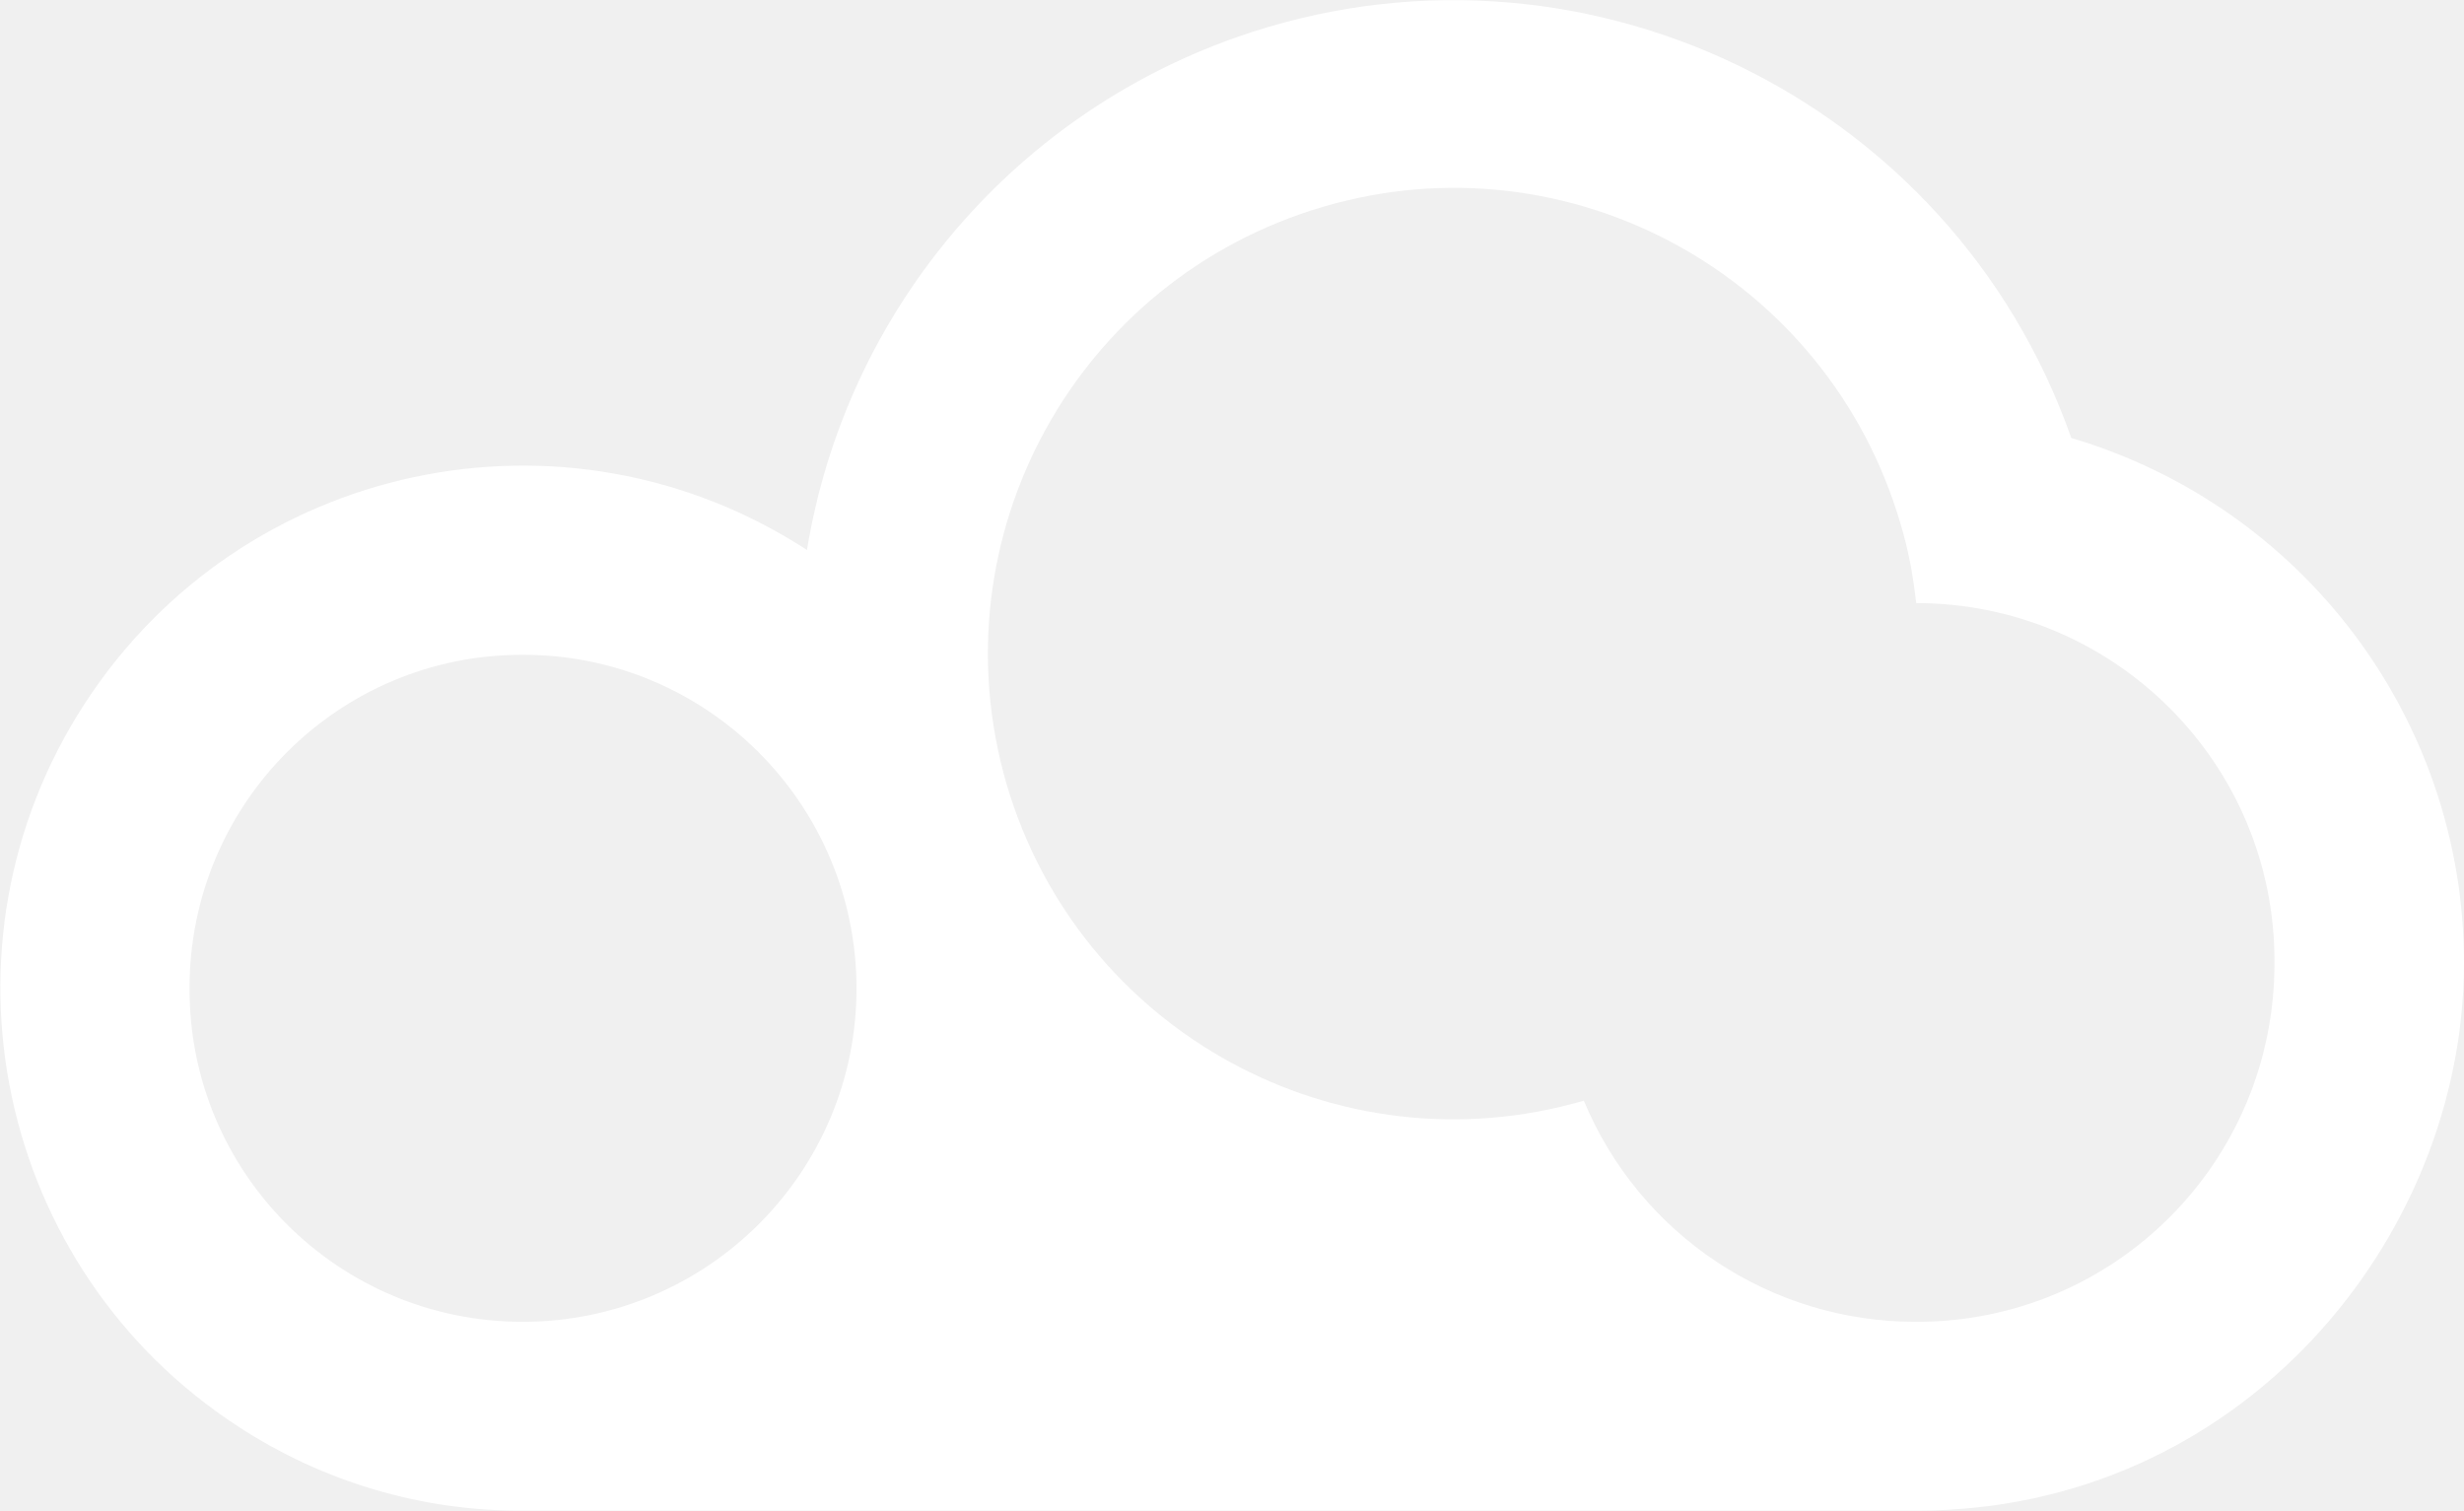
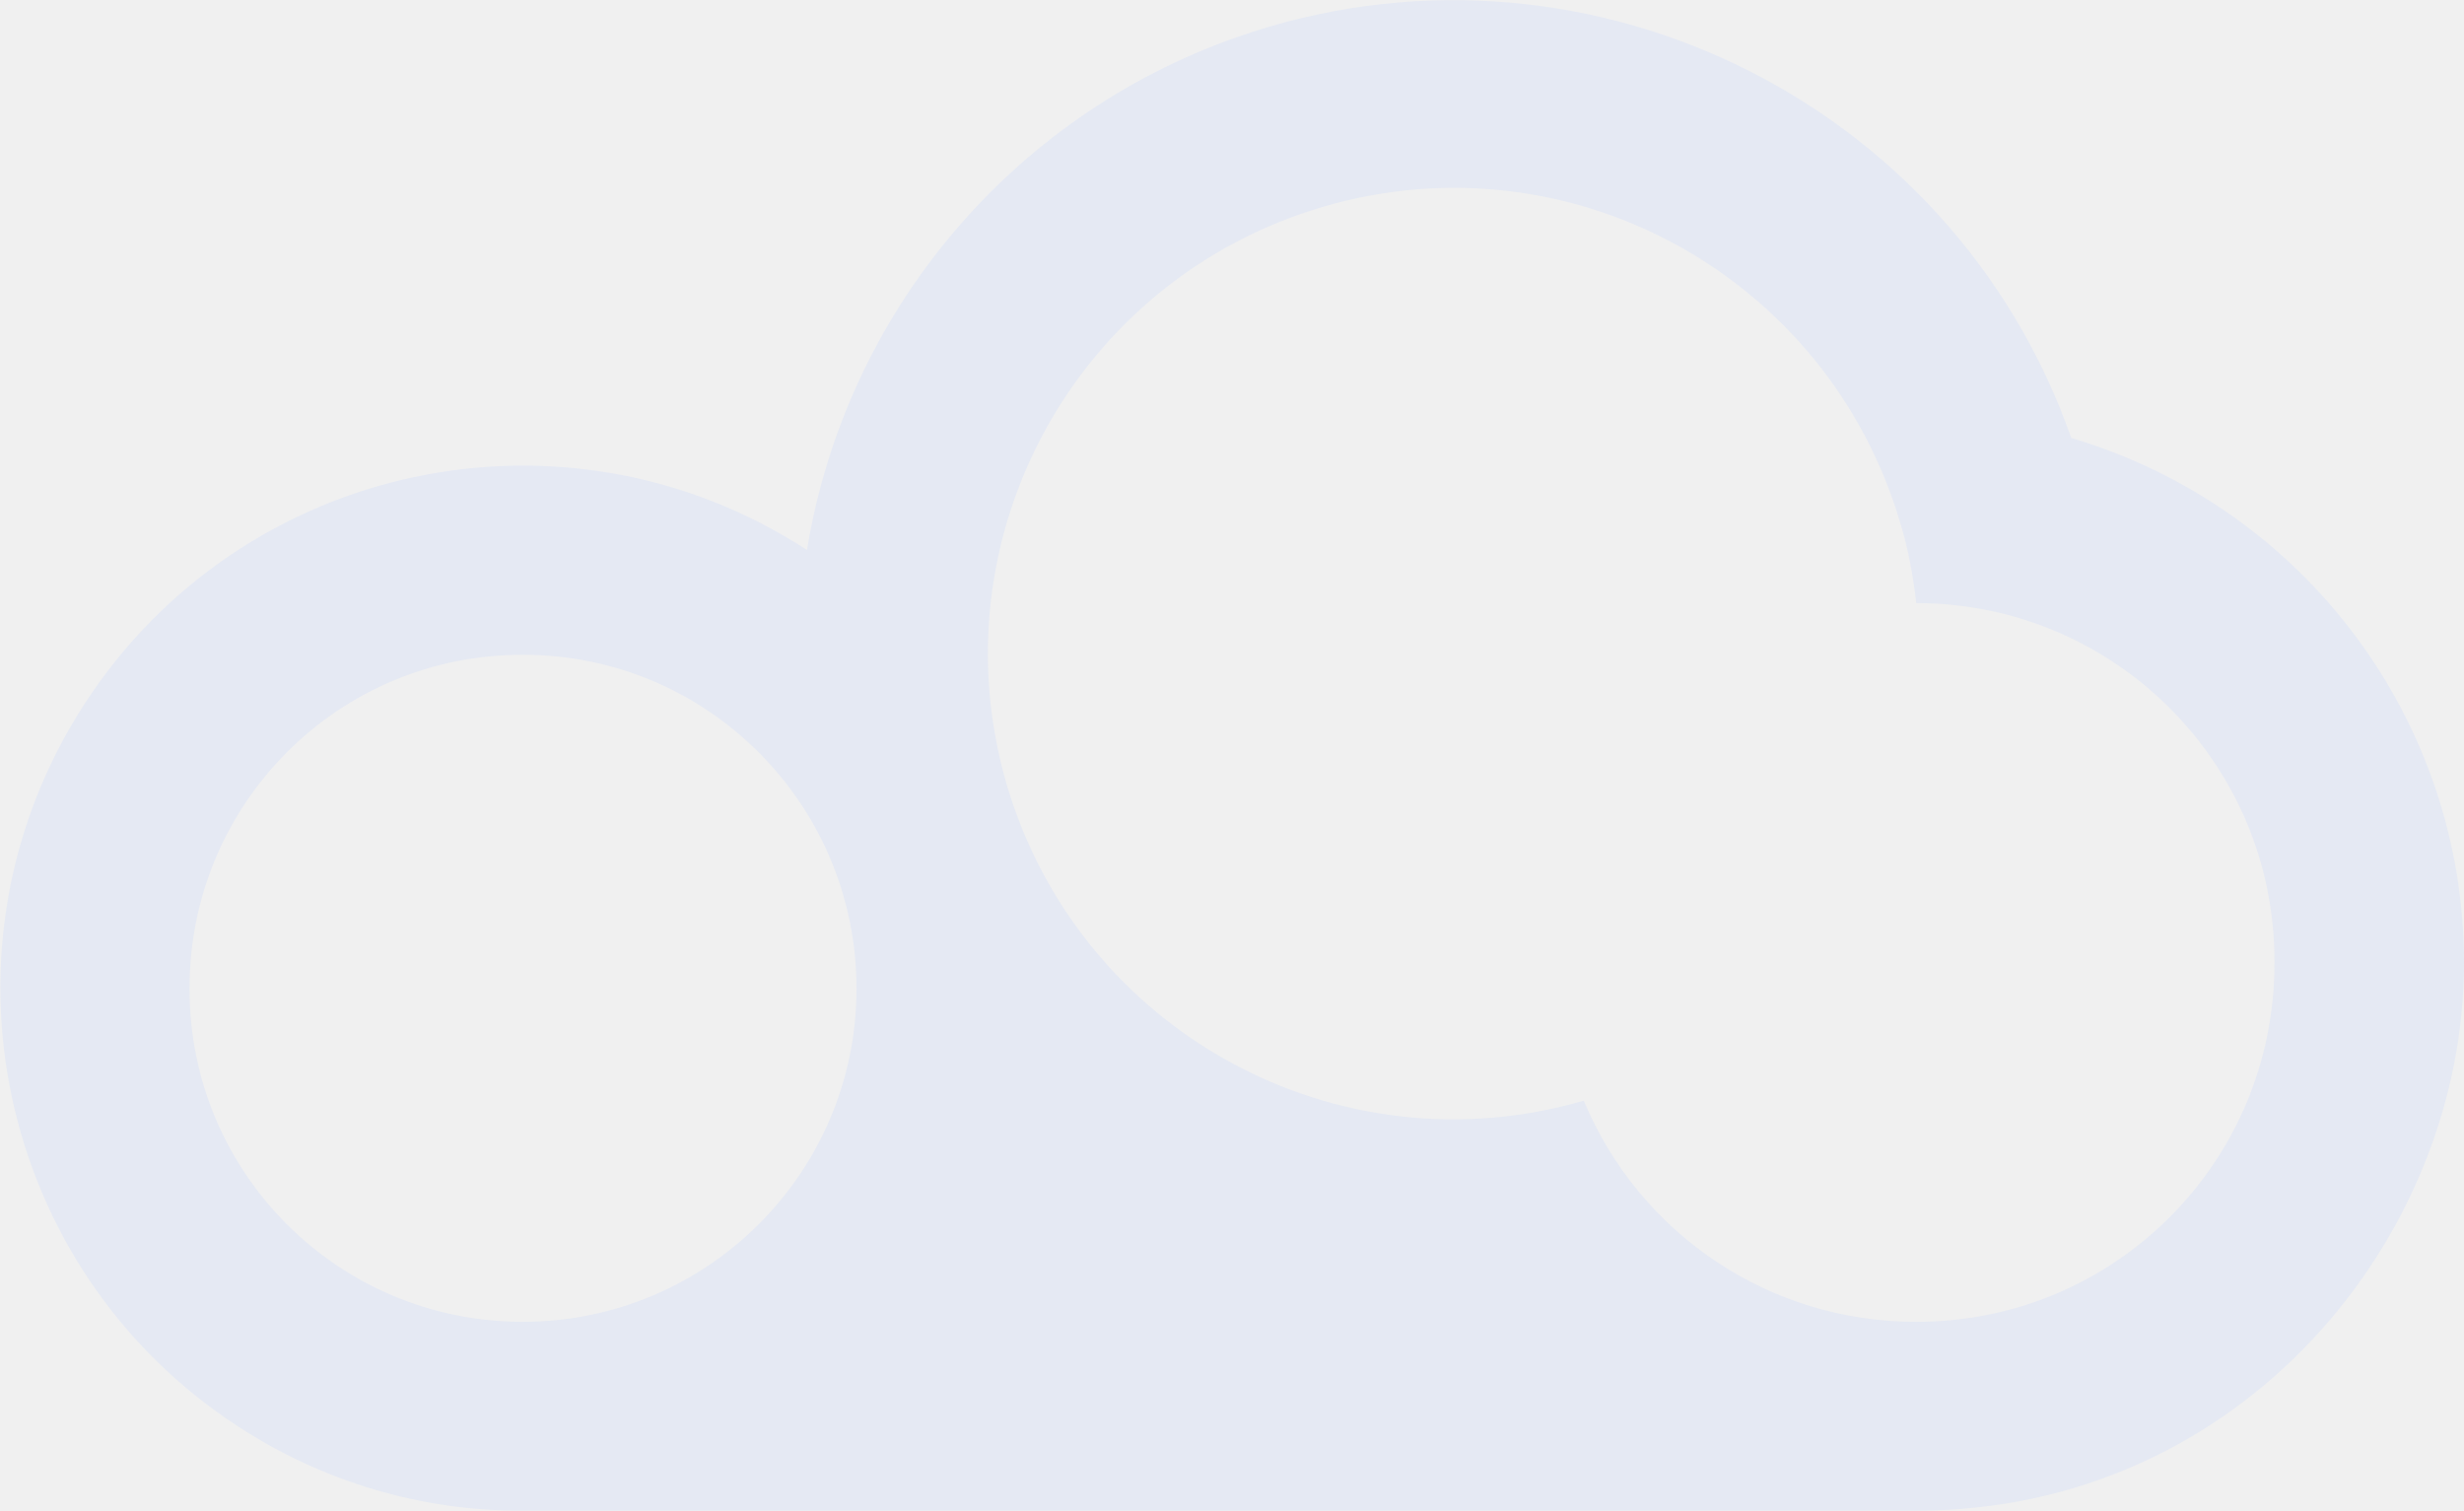
<svg xmlns="http://www.w3.org/2000/svg" version="1.1" id="Calque_1" x="0px" y="0px" viewBox="0 0 343.2 210.4" style="enable-background:new 0 0 343.2 210.4;" xml:space="preserve">
  <style type="text/css">
- 	.st0{fill:#FFFFFF;}
+ 	.st0{fill:#e5e9f3;}
</style>
  <path class="st0" d="M288.5,61c-16.7-47.5-68.8-72.5-116.3-55.8c-31.5,11.1-54.4,38.5-59.8,71.4C78.7,54.7,33.7,64.3,11.8,98  s-12.3,78.8,21.4,100.7c11.8,7.7,25.6,11.8,39.7,11.7h194.1c45,0,76.2-37.8,76.2-76.3C343.2,100.3,320.9,70.6,288.5,61z M72.8,184.1  c-25.7,0-46.5-20.8-46.4-46.5c0-25.7,20.8-46.5,46.5-46.4c25.6,0,46.4,20.8,46.4,46.5C119.3,163.3,98.5,184.1,72.8,184.1z   M266.8,184.1c-20.2,0-38.4-12.1-46.2-30.8c-34.4,10-70.3-9.7-80.4-44.1c-10-34.4,9.7-70.3,44.1-80.4s70.3,9.7,80.4,44.1  c1.1,3.6,1.8,7.4,2.2,11.1c27.6,0,50,22.4,49.9,50C316.9,161.8,294.5,184.2,266.8,184.1L266.8,184.1z" />
</svg>
